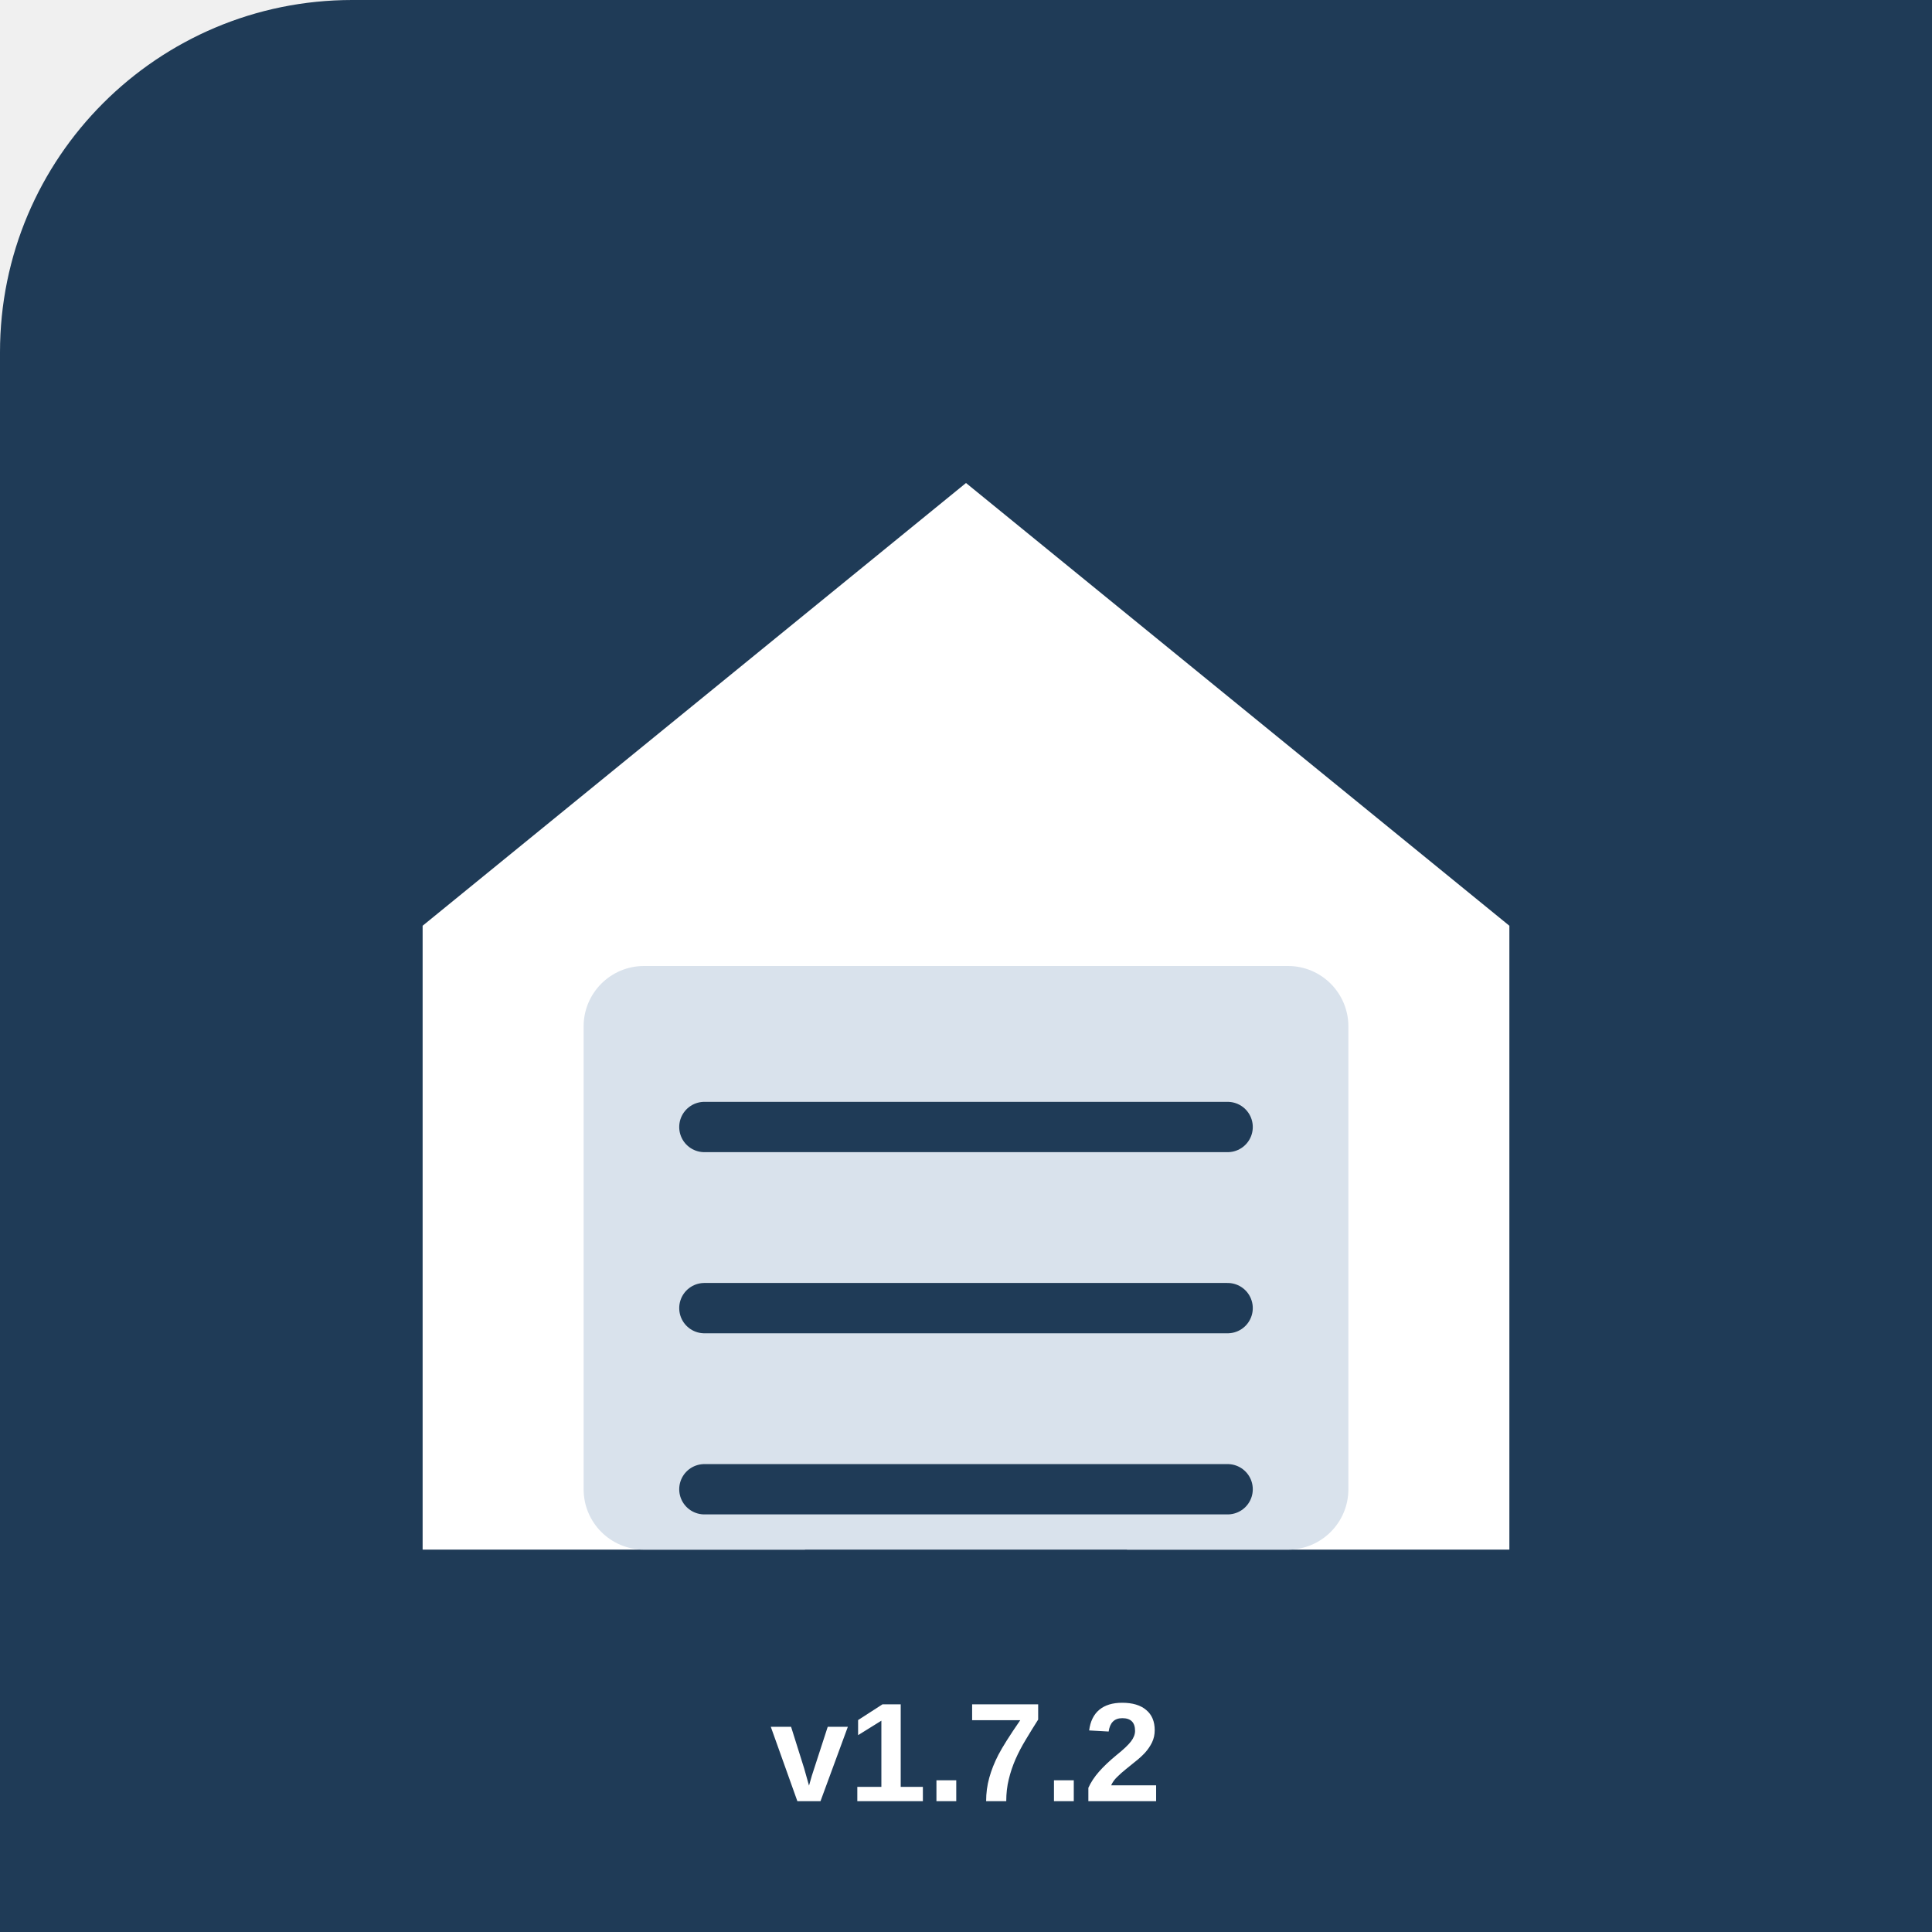
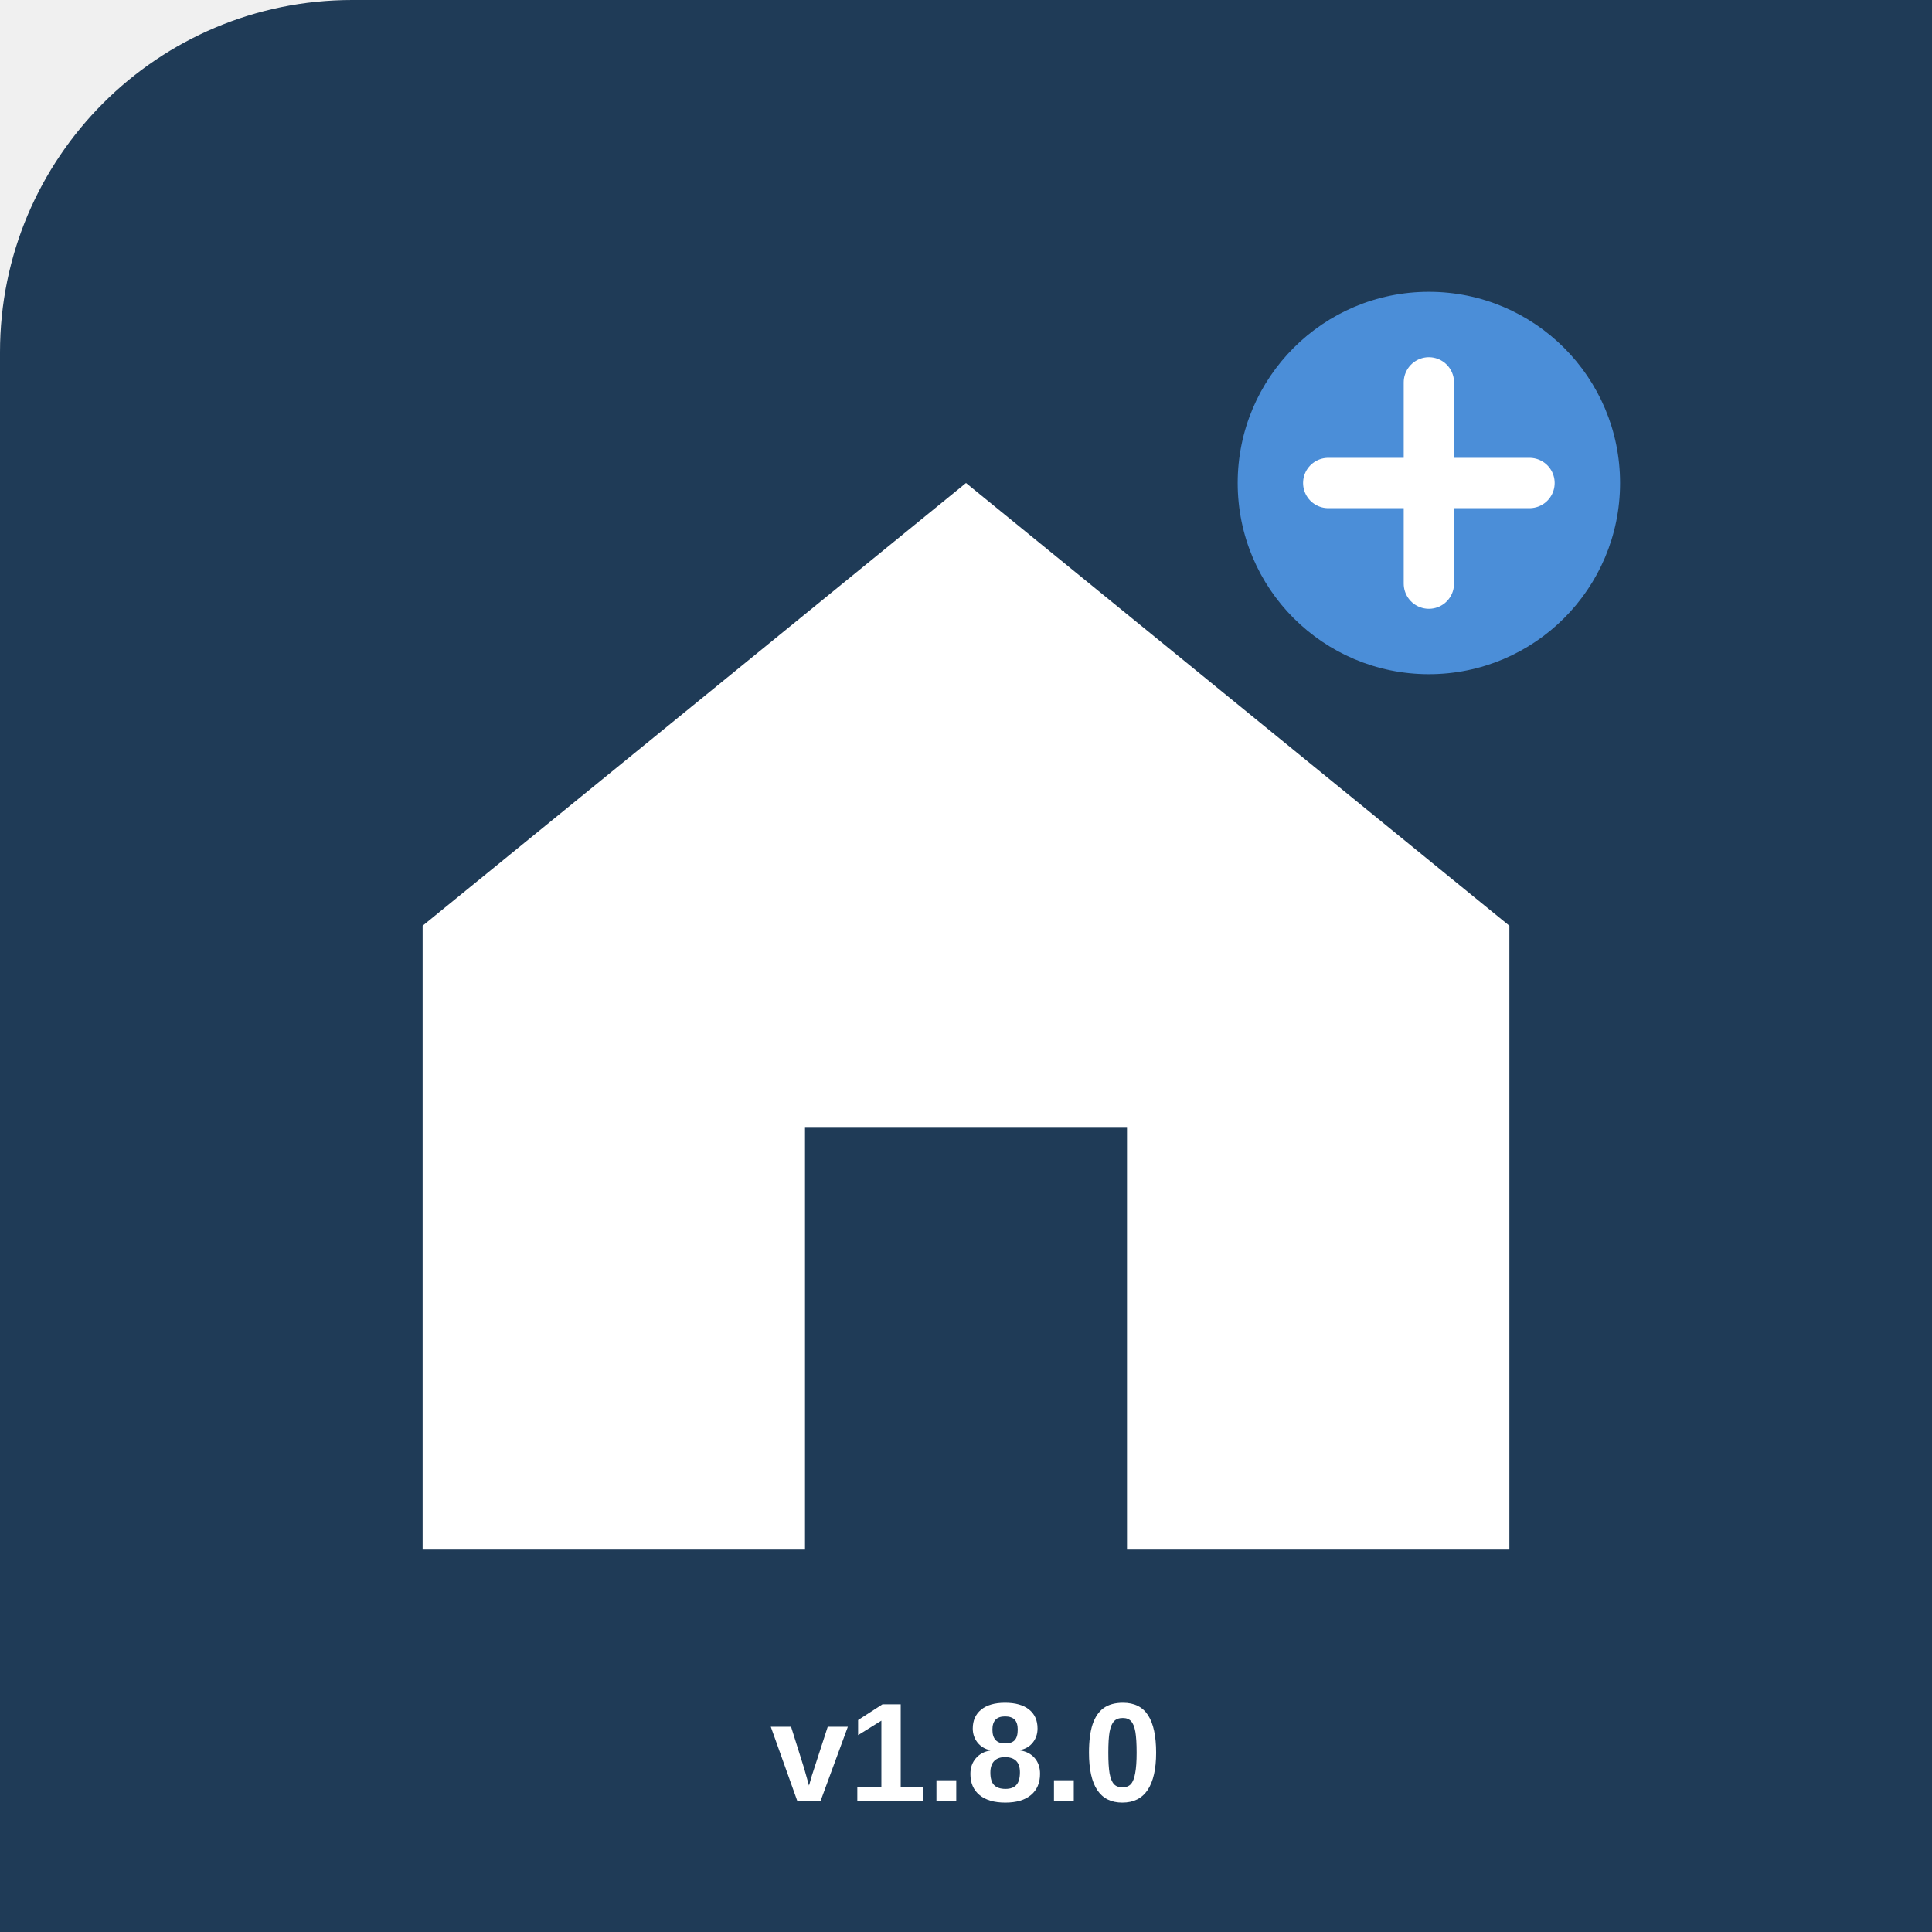
<svg xmlns="http://www.w3.org/2000/svg" width="512" height="512" viewBox="0 0 192 192">
  <rect width="512" height="512" rx="35" fill="#1f3b57" />
  <path d="M42 92 L96 48 L150 92 V154 H112 V112 H80 V154 H42 Z" fill="white" />
-   <rect x="58" y="96" width="76" height="58" rx="6" fill="#d9e2ec" />
-   <path d="M70 112h52M70 130h52M70 148h52" stroke="#1f3b57" stroke-width="5" stroke-linecap="round" />
-   <text x="96" y="179" font-family="Arial" font-size="14" font-weight="bold" text-anchor="middle" fill="white">v1.7.2</text>
+   <circle cx="142" cy="48" r="19" fill="#4b8ed8" />
+   <path d="M132 48h20M142 38v20" stroke="white" stroke-width="5" stroke-linecap="round" />
+   <text x="96" y="179" font-family="Arial" font-size="14" font-weight="bold" text-anchor="middle" fill="white">v1.8.0</text>
</svg>
